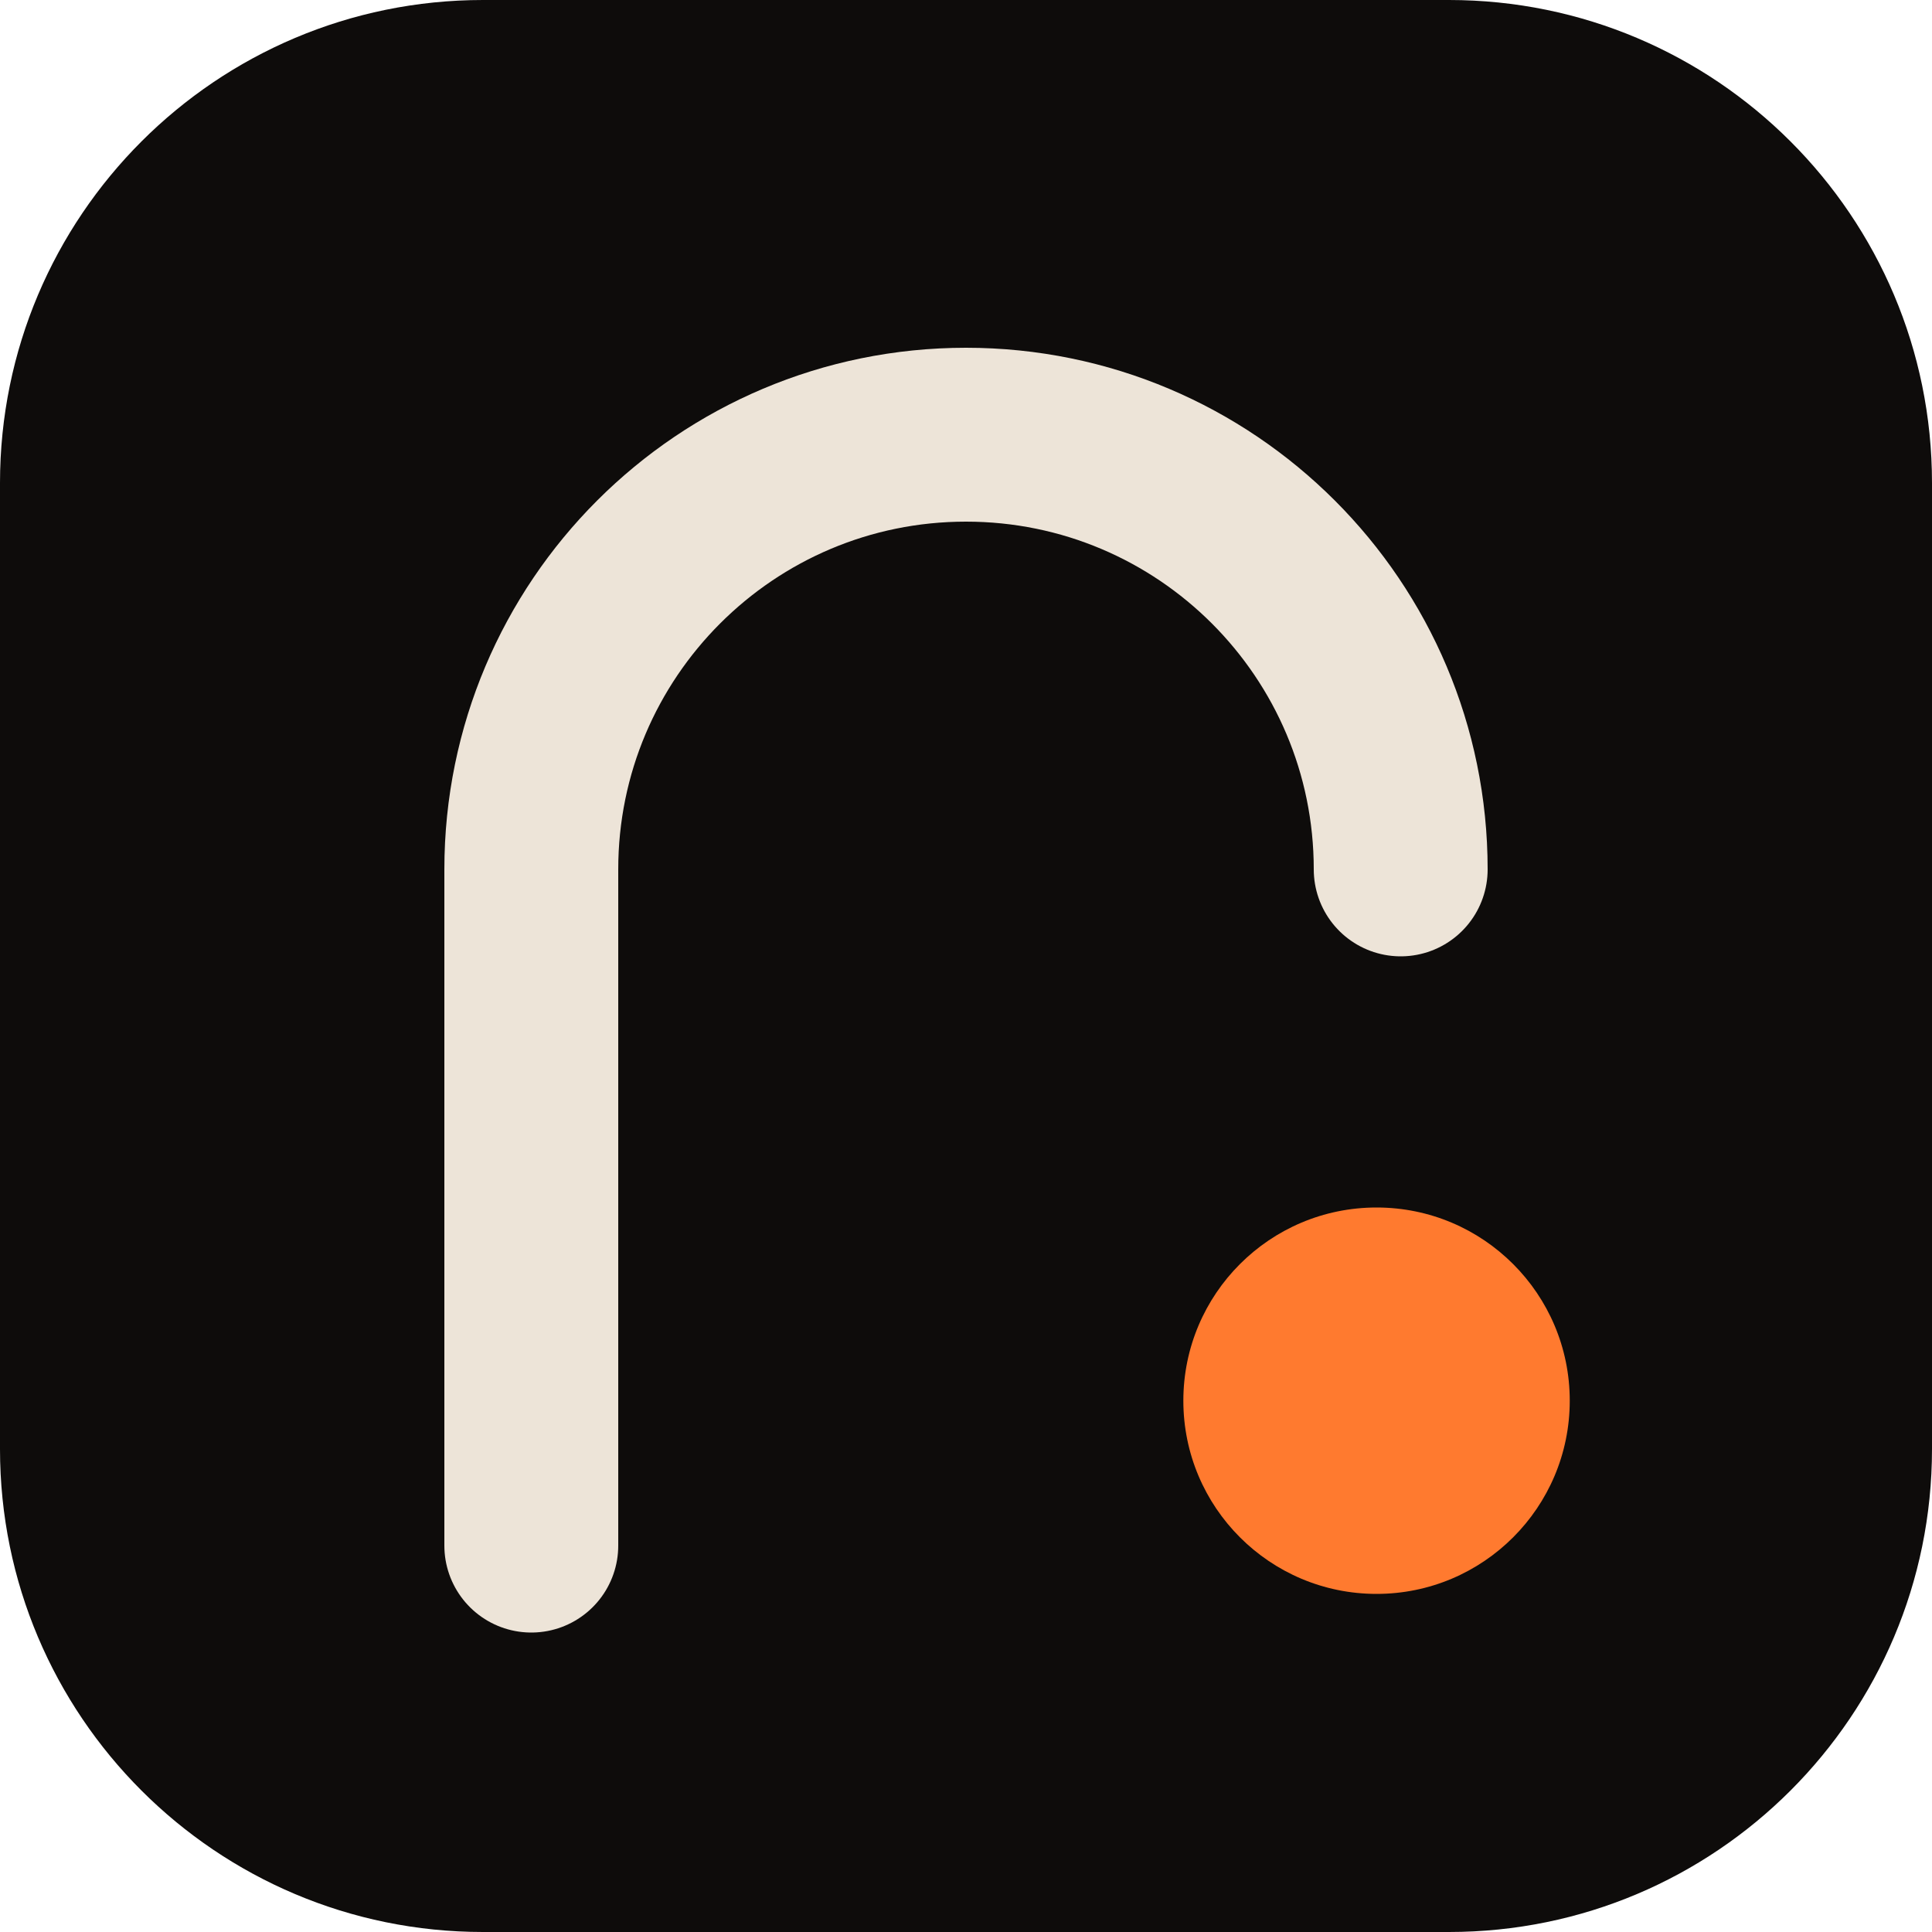
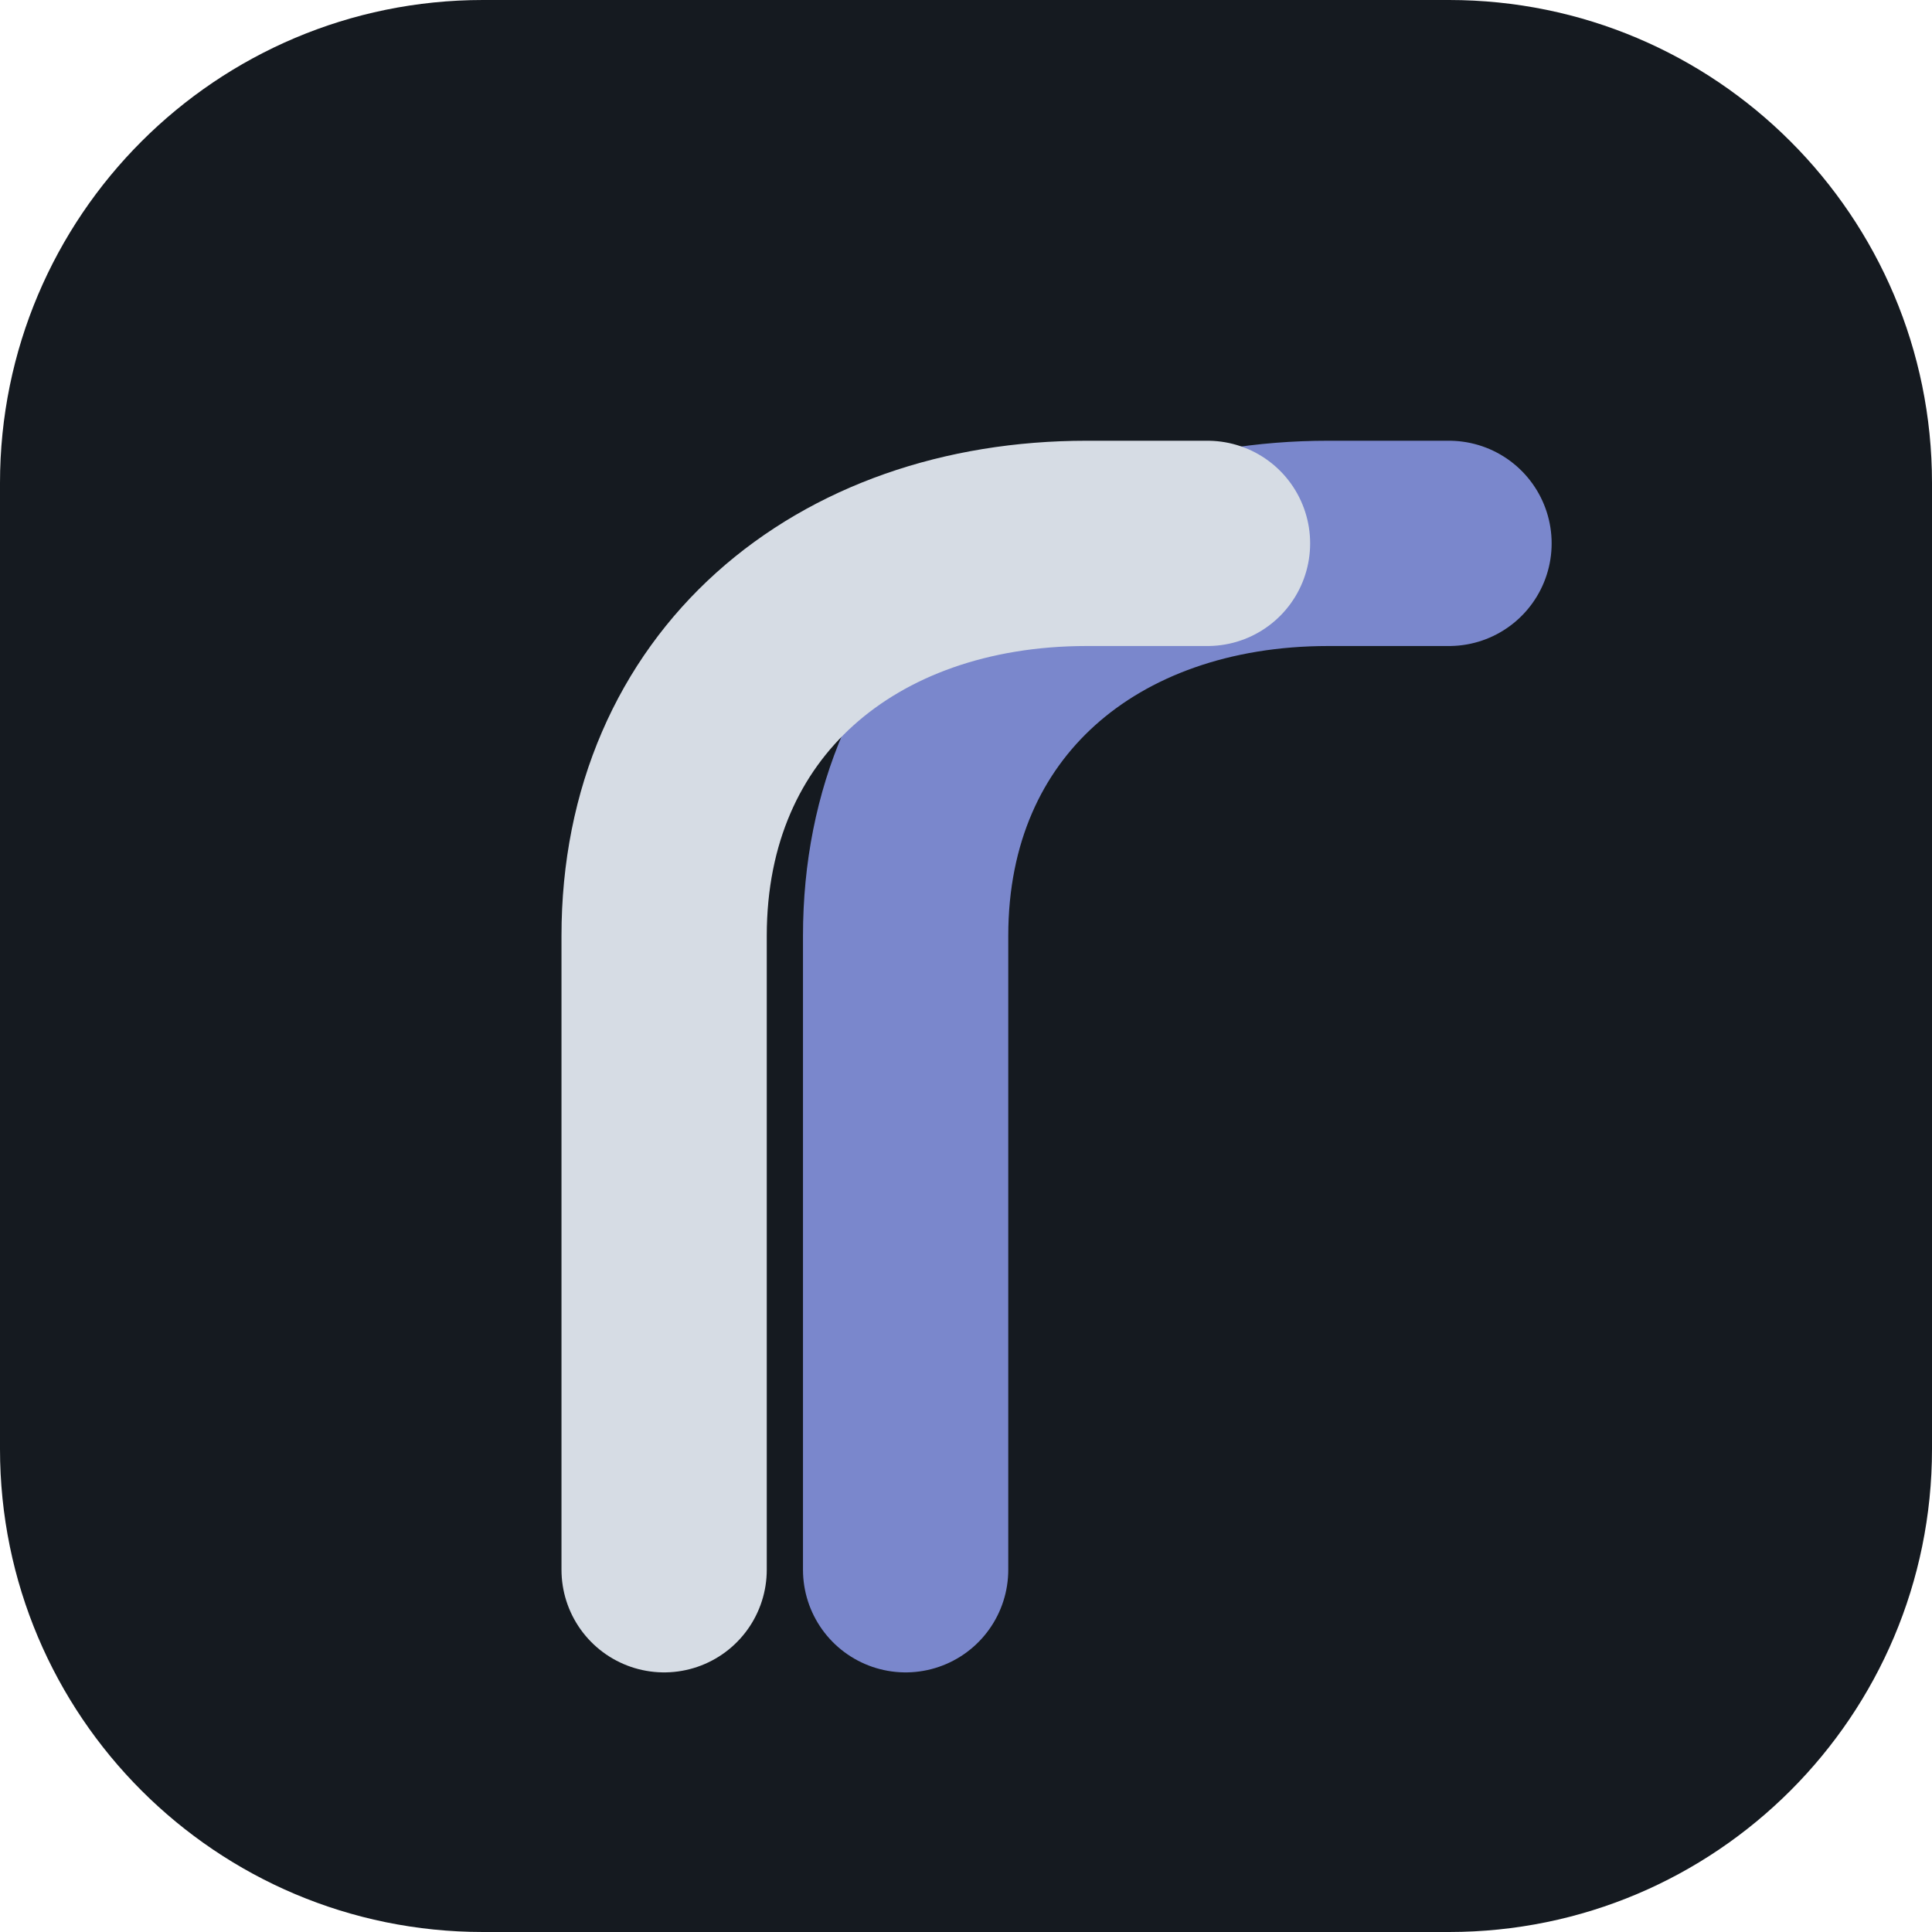
- <svg xmlns="http://www.w3.org/2000/svg" viewBox="0 0 40 40">
-   <rect width="40" height="40" rx="10" fill="#0e0c0b" />
-   <path d="M11 32V18a9 9 0 0 1 18 0" fill="none" stroke="#ede4d8" stroke-width="3.6" stroke-linecap="round" />
-   <circle cx="28.5" cy="29" r="4" fill="#ff7a2f" />
+ <svg xmlns="http://www.w3.org/2000/svg" viewBox="0 0 32 32">
+   <rect width="32" height="32" rx="8" fill="#151a20" />
+   <g fill="none" stroke-linecap="round" stroke-linejoin="round" stroke-width="3.4">
+     <path d="M15 26V15.5c0-4 3-6.5 7-6.5h2" stroke="#93a3f8" opacity=".8" />
+     <path d="M11 26V15.5c0-4 3-6.5 7-6.5h2" stroke="#d6dce4" />
+   </g>
</svg>
